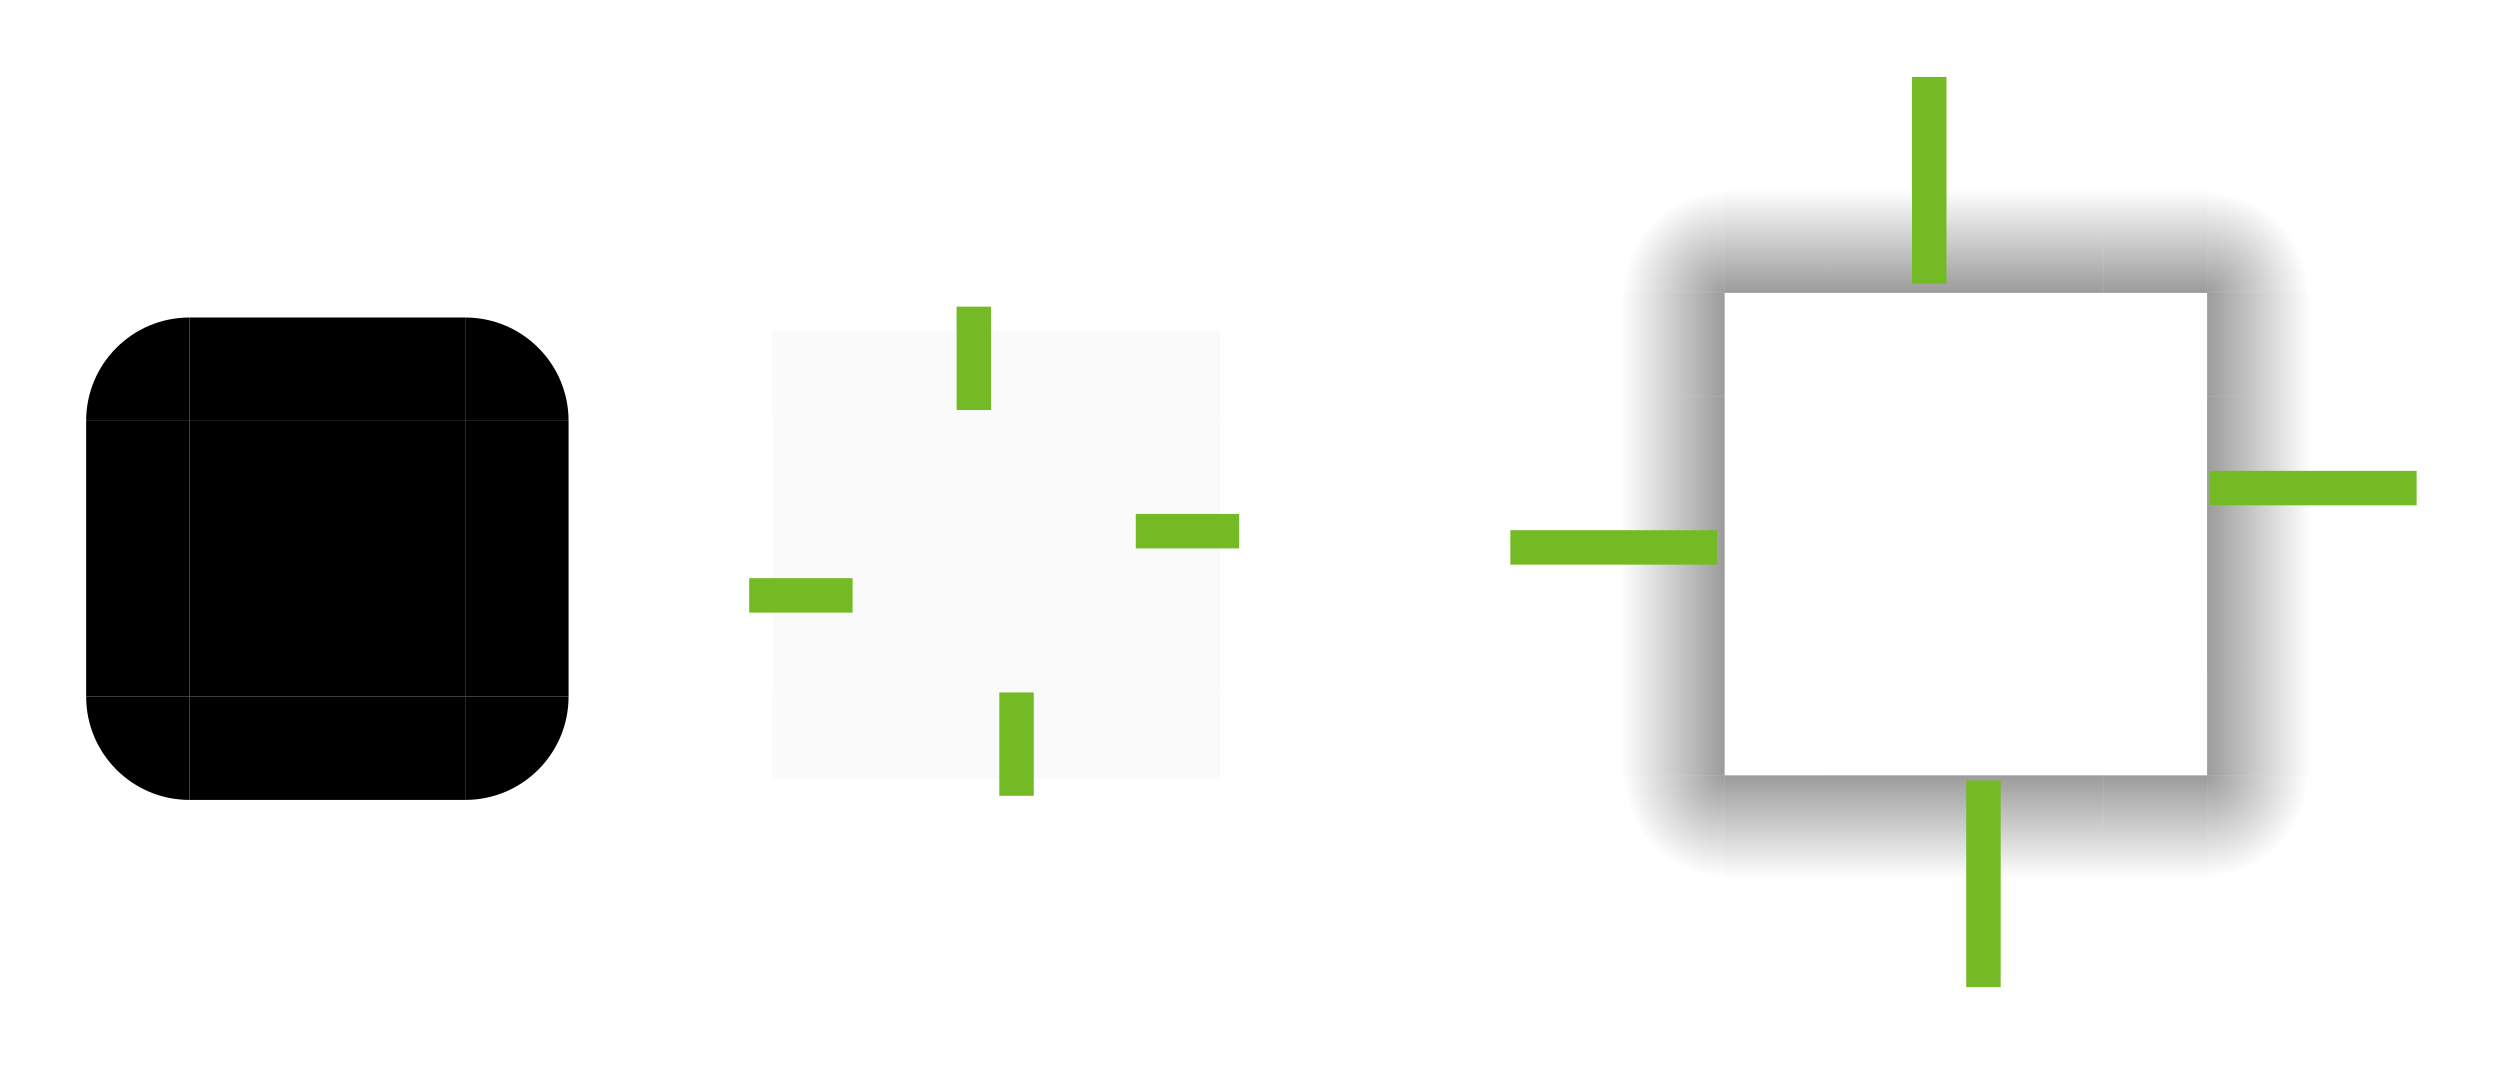
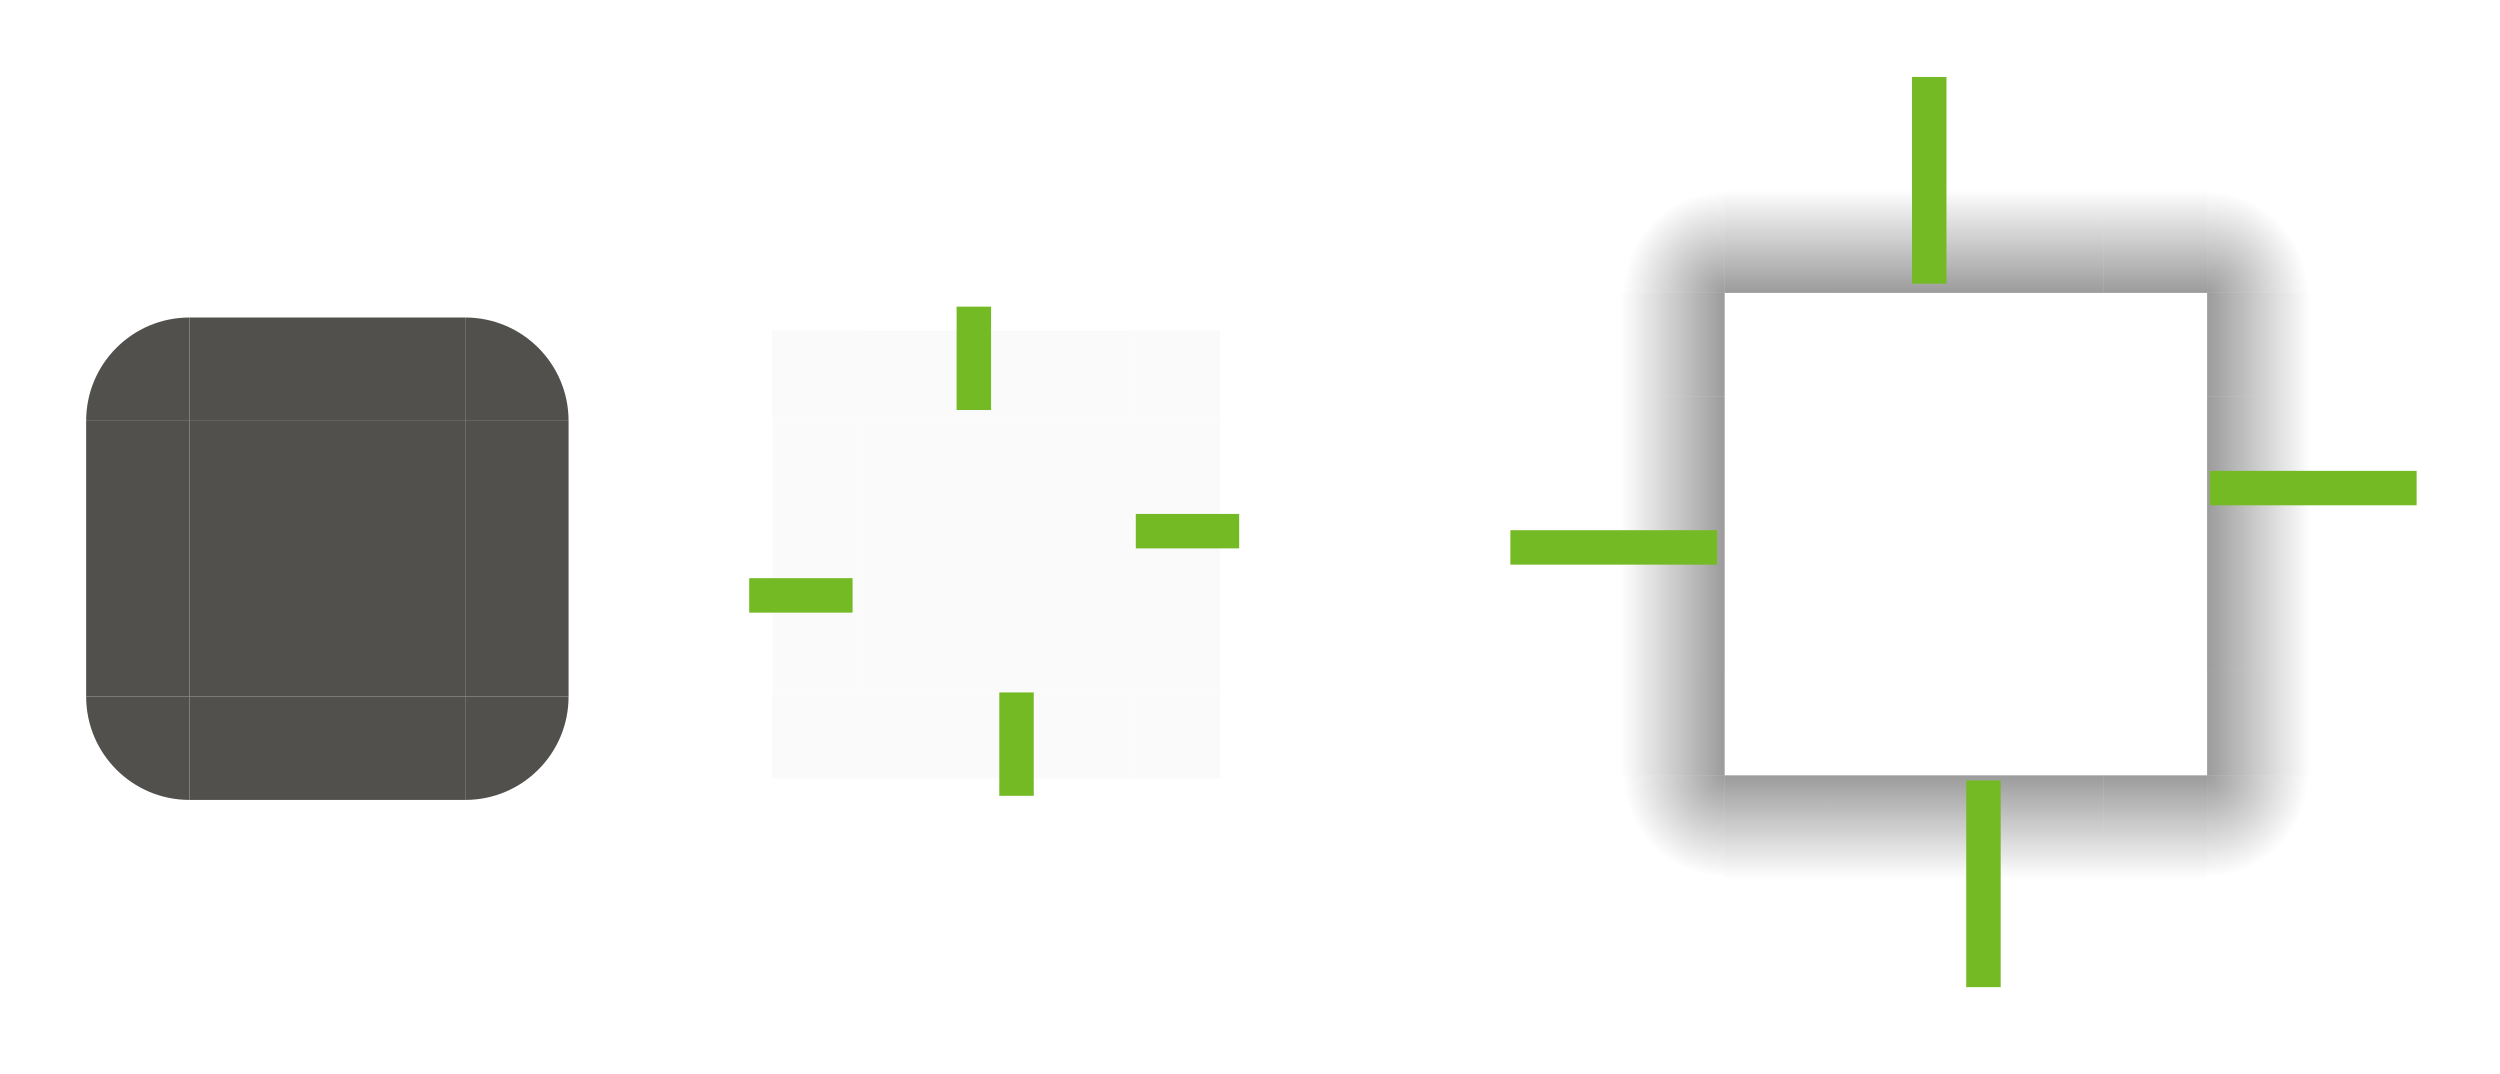
<svg xmlns="http://www.w3.org/2000/svg" xmlns:ns1="http://www.openswatchbook.org/uri/2009/osb" xmlns:xlink="http://www.w3.org/1999/xlink" id="svg3642" viewBox="0 0 145.1 62.294" version="1.0" height="62.294" width="145.1">
  <defs id="defs3644">
    <linearGradient id="linearGradient1227">
      <stop id="stop1223" offset="0" style="stop-color:#010101;stop-opacity:0.384" />
      <stop id="stop1225" offset="1" style="stop-color:#000000;stop-opacity:0;" />
    </linearGradient>
    <linearGradient id="linearGradient1221">
      <stop id="stop1217" offset="0" style="stop-color:#010101;stop-opacity:0.384" />
      <stop id="stop1219" offset="1" style="stop-color:#000000;stop-opacity:0;" />
    </linearGradient>
    <linearGradient id="linearGradient1215">
      <stop id="stop1211" offset="0" style="stop-color:#010101;stop-opacity:0.384" />
      <stop id="stop1213" offset="1" style="stop-color:#000000;stop-opacity:0;" />
    </linearGradient>
    <linearGradient id="linearGradient1209">
      <stop id="stop1205" offset="0" style="stop-color:#010101;stop-opacity:0.384" />
      <stop id="stop1207" offset="1" style="stop-color:#000000;stop-opacity:0;" />
    </linearGradient>
    <linearGradient id="linearGradient1203">
      <stop id="stop1199" offset="0" style="stop-color:#010101;stop-opacity:0.384" />
      <stop id="stop1201" offset="1" style="stop-color:#000000;stop-opacity:0;" />
    </linearGradient>
    <linearGradient id="linearGradient1197">
      <stop id="stop1193" offset="0" style="stop-color:#010101;stop-opacity:0.384" />
      <stop id="stop1195" offset="1" style="stop-color:#000000;stop-opacity:0;" />
    </linearGradient>
    <linearGradient id="linearGradient1191">
      <stop id="stop1187" offset="0" style="stop-color:#010101;stop-opacity:0.384" />
      <stop id="stop1189" offset="1" style="stop-color:#000000;stop-opacity:0;" />
    </linearGradient>
    <linearGradient id="linearGradient1185">
      <stop id="stop1181" offset="0" style="stop-color:#010101;stop-opacity:0.384" />
      <stop id="stop1183" offset="1" style="stop-color:#000000;stop-opacity:0;" />
    </linearGradient>
    <linearGradient id="linearGradient1179">
      <stop id="stop1175" offset="0" style="stop-color:#010101;stop-opacity:0.384" />
      <stop id="stop1177" offset="1" style="stop-color:#000000;stop-opacity:0;" />
    </linearGradient>
    <linearGradient id="linearGradient1173">
      <stop id="stop1169" offset="0" style="stop-color:#010101;stop-opacity:0.384" />
      <stop id="stop1171" offset="1" style="stop-color:#000000;stop-opacity:0;" />
    </linearGradient>
    <linearGradient id="linearGradient1167">
      <stop id="stop1163" offset="0" style="stop-color:#010101;stop-opacity:0.384" />
      <stop id="stop1165" offset="1" style="stop-color:#000000;stop-opacity:0;" />
    </linearGradient>
    <linearGradient id="linearGradient1161">
      <stop id="stop1157" offset="0" style="stop-color:#010101;stop-opacity:0.384" />
      <stop id="stop1159" offset="1" style="stop-color:#000000;stop-opacity:0;" />
    </linearGradient>
    <linearGradient id="linearGradient1155">
      <stop id="stop1151" offset="0" style="stop-color:#010101;stop-opacity:0.384" />
      <stop id="stop1153" offset="1" style="stop-color:#000000;stop-opacity:0;" />
    </linearGradient>
    <linearGradient id="linearGradient1149">
      <stop id="stop1145" offset="0" style="stop-color:#010101;stop-opacity:0.384" />
      <stop id="stop1147" offset="1" style="stop-color:#000000;stop-opacity:0;" />
    </linearGradient>
    <linearGradient id="border" ns1:paint="solid">
      <stop style="stop-color:#ffffff;stop-opacity:0.753;" offset="0" id="stop955" />
    </linearGradient>
    <linearGradient id="linearGradient2586">
      <stop style="stop-color:#010101;stop-opacity:0.384" offset="0" id="stop2580" />
      <stop style="stop-color:#000000;stop-opacity:0;" offset="1" id="stop2584" />
    </linearGradient>
    <linearGradient id="linearGradient2570">
      <stop style="stop-color:#010101;stop-opacity:0.384" offset="0" id="stop2564" />
      <stop style="stop-color:#000000;stop-opacity:0;" offset="1" id="stop2568" />
    </linearGradient>
    <linearGradient ns1:paint="solid" id="linearGradient3635">
      <stop id="stop3633" offset="0" style="stop-color:#000000;stop-opacity:1;" />
    </linearGradient>
    <linearGradient ns1:paint="solid" id="linearGradient2006">
      <stop id="stop2004" offset="0" style="stop-color:#000000;stop-opacity:1;" />
    </linearGradient>
    <linearGradient ns1:paint="solid" id="linearGradient852">
      <stop id="stop850" offset="0" style="stop-color:#3f41df;stop-opacity:1;" />
    </linearGradient>
    <linearGradient ns1:paint="solid" id="North_Panel">
      <stop id="stop844" offset="0" style="stop-color:#f8f8f8;stop-opacity:0.753;" />
    </linearGradient>
    <linearGradient ns1:paint="solid" id="Shadow">
      <stop style="stop-color:#42f442;stop-opacity:1;" offset="0" stop-color="#424242" id="stop7100" />
    </linearGradient>
    <linearGradient ns1:paint="solid" id="linearGradient4795">
      <stop offset="0" id="stop4793" />
    </linearGradient>
    <linearGradient ns1:paint="solid" id="linearGradient4740">
      <stop offset="0" stop-color="#ccc" id="stop4738" />
    </linearGradient>
    <linearGradient xlink:href="#North_Panel" id="linearGradient1364" gradientUnits="userSpaceOnUse" gradientTransform="matrix(0.3333333,0,0,0.3333333,48.65849,20.19101)" x1="3.5" y1="36" x2="51.5" y2="36" />
    <linearGradient xlink:href="#North_Panel" id="linearGradient1366" gradientUnits="userSpaceOnUse" gradientTransform="matrix(0.3333333,0,0,5,49.02221,-49.63056)" x1="3.5" y1="11.5" x2="51.5" y2="11.5" />
    <linearGradient xlink:href="#linearGradient1149" id="linearGradient2494" x1="98.31" y1="32.575" x2="98.31" y2="23.677" gradientUnits="userSpaceOnUse" gradientTransform="matrix(1,0,0,0.6666667,58.02301,-4.296187)" />
    <radialGradient xlink:href="#linearGradient1167" id="radialGradient2516" cx="108.871" cy="-31.803" fx="108.871" fy="-31.803" r="9" gradientUnits="userSpaceOnUse" gradientTransform="matrix(0,0.6540418,-0.6531538,0,120.203,-88.35168)" />
    <linearGradient xlink:href="#border" id="linearGradient934" gradientUnits="userSpaceOnUse" gradientTransform="matrix(0,0.125,-6,0,-239.1739,4.906309)" x1="12" y1="-52" x2="60" y2="-52" />
    <linearGradient xlink:href="#North_Panel" id="linearGradient952" gradientUnits="userSpaceOnUse" gradientTransform="matrix(0.1041667,0,0,5,6.156251,187.6738)" x1="12" y1="-52" x2="60" y2="-52" />
    <linearGradient xlink:href="#border" id="linearGradient959" x1="50.189" y1="4.869" x2="66.189" y2="4.869" gradientUnits="userSpaceOnUse" />
    <linearGradient xlink:href="#North_Panel" id="linearGradient973" gradientUnits="userSpaceOnUse" gradientTransform="matrix(0.3333333,0,0,5,49.02221,-49.63056)" x1="3.5" y1="11.5" x2="51.5" y2="11.5" />
    <linearGradient xlink:href="#border" id="linearGradient975" gradientUnits="userSpaceOnUse" x1="50.189" y1="4.869" x2="66.189" y2="4.869" />
    <linearGradient xlink:href="#North_Panel" id="linearGradient983" gradientUnits="userSpaceOnUse" gradientTransform="matrix(0.3333333,0,0,5,49.02221,-49.63056)" x1="3.5" y1="11.5" x2="51.5" y2="11.5" />
    <linearGradient xlink:href="#border" id="linearGradient985" gradientUnits="userSpaceOnUse" x1="50.189" y1="4.869" x2="66.189" y2="4.869" />
    <linearGradient xlink:href="#North_Panel" id="linearGradient993" gradientUnits="userSpaceOnUse" gradientTransform="matrix(0.3333333,0,0,5,49.02221,-49.63056)" x1="3.5" y1="11.5" x2="51.5" y2="11.5" />
    <linearGradient xlink:href="#border" id="linearGradient995" gradientUnits="userSpaceOnUse" x1="50.189" y1="4.869" x2="66.189" y2="4.869" />
    <linearGradient xlink:href="#border" id="linearGradient1003" gradientUnits="userSpaceOnUse" gradientTransform="matrix(0,0.125,-6,0,-239.1739,4.906309)" x1="12" y1="-52" x2="60" y2="-52" />
    <linearGradient xlink:href="#North_Panel" id="linearGradient1005" gradientUnits="userSpaceOnUse" gradientTransform="matrix(0.1041667,0,0,5,6.156251,187.6738)" x1="12" y1="-52" x2="60" y2="-52" />
    <linearGradient xlink:href="#border" id="linearGradient1013" gradientUnits="userSpaceOnUse" gradientTransform="matrix(0,0.125,-6,0,-239.1739,4.906309)" x1="12" y1="-52" x2="60" y2="-52" />
    <linearGradient xlink:href="#North_Panel" id="linearGradient1015" gradientUnits="userSpaceOnUse" gradientTransform="matrix(0.1041667,0,0,5,6.156251,187.6738)" x1="12" y1="-52" x2="60" y2="-52" />
    <linearGradient xlink:href="#border" id="linearGradient1023" gradientUnits="userSpaceOnUse" gradientTransform="matrix(0,0.125,-6,0,-239.1739,4.906309)" x1="12" y1="-52" x2="60" y2="-52" />
    <linearGradient xlink:href="#North_Panel" id="linearGradient1025" gradientUnits="userSpaceOnUse" gradientTransform="matrix(0.1041667,0,0,5,6.156251,187.6738)" x1="12" y1="-52" x2="60" y2="-52" />
    <linearGradient xlink:href="#linearGradient1191" id="linearGradient1033" gradientUnits="userSpaceOnUse" gradientTransform="matrix(1,0,0,0.6666667,58.02301,-4.296187)" x1="98.31" y1="32.575" x2="98.31" y2="23.677" />
    <linearGradient xlink:href="#linearGradient1155" id="linearGradient1051" gradientUnits="userSpaceOnUse" gradientTransform="matrix(0.375,0,0,0.6666667,101.2206,-4.671414)" x1="98.31" y1="32.575" x2="98.31" y2="23.677" />
    <linearGradient xlink:href="#linearGradient1161" id="linearGradient1057" gradientUnits="userSpaceOnUse" gradientTransform="matrix(0.375,0,0,0.6666667,-16.60946,-162.7925)" x1="98.31" y1="32.575" x2="98.31" y2="23.677" />
    <radialGradient xlink:href="#linearGradient1185" id="radialGradient1085" gradientUnits="userSpaceOnUse" gradientTransform="matrix(0,0.6540418,-0.6531538,0,120.203,-88.35168)" cx="108.871" cy="-31.803" fx="108.871" fy="-31.803" r="9" />
    <linearGradient xlink:href="#linearGradient1173" id="linearGradient1087" gradientUnits="userSpaceOnUse" gradientTransform="matrix(0.375,0,0,0.6666667,101.2206,-4.671414)" x1="98.31" y1="32.575" x2="98.31" y2="23.677" />
    <linearGradient xlink:href="#linearGradient1179" id="linearGradient1089" gradientUnits="userSpaceOnUse" gradientTransform="matrix(0.375,0,0,0.6666667,-16.60946,-162.7925)" x1="98.31" y1="32.575" x2="98.31" y2="23.677" />
    <linearGradient xlink:href="#linearGradient2570" id="linearGradient1097" gradientUnits="userSpaceOnUse" gradientTransform="matrix(1,0,0,0.6666667,58.02301,-4.296187)" x1="98.31" y1="32.575" x2="98.31" y2="23.677" />
    <radialGradient xlink:href="#linearGradient2586" id="radialGradient1109" gradientUnits="userSpaceOnUse" gradientTransform="matrix(0,0.6540418,-0.6531538,0,120.203,-88.35168)" cx="108.871" cy="-31.803" fx="108.871" fy="-31.803" r="9" />
    <linearGradient xlink:href="#linearGradient1221" id="linearGradient1111" gradientUnits="userSpaceOnUse" gradientTransform="matrix(0.375,0,0,0.6666667,101.2206,-4.671414)" x1="98.31" y1="32.575" x2="98.31" y2="23.677" />
    <linearGradient xlink:href="#linearGradient1227" id="linearGradient1113" gradientUnits="userSpaceOnUse" gradientTransform="matrix(0.375,0,0,0.6666667,-16.60946,-162.7925)" x1="98.31" y1="32.575" x2="98.31" y2="23.677" />
    <radialGradient xlink:href="#linearGradient1203" id="radialGradient1125" gradientUnits="userSpaceOnUse" gradientTransform="matrix(0,0.6540418,-0.6531538,0,120.203,-88.35168)" cx="108.871" cy="-31.803" fx="108.871" fy="-31.803" r="9" />
    <linearGradient xlink:href="#linearGradient1209" id="linearGradient1127" gradientUnits="userSpaceOnUse" gradientTransform="matrix(0.375,0,0,0.6666667,101.2206,-4.671414)" x1="98.31" y1="32.575" x2="98.31" y2="23.677" />
    <linearGradient xlink:href="#linearGradient1197" id="linearGradient1129" gradientUnits="userSpaceOnUse" gradientTransform="matrix(0.375,0,0,0.6666667,-16.60946,-162.7925)" x1="98.31" y1="32.575" x2="98.31" y2="23.677" />
    <linearGradient xlink:href="#linearGradient1215" id="linearGradient1137" gradientUnits="userSpaceOnUse" gradientTransform="matrix(1,0,0,0.6666667,58.02301,-4.296187)" x1="98.31" y1="32.575" x2="98.31" y2="23.677" />
  </defs>
  <rect id="center" height="16" x="49.825" y="24.191" width="16" style="fill:url(#linearGradient1364);fill-opacity:1;stroke-width:0.32" />
  <g transform="rotate(-90,64.91779,25.46209)" id="left">
    <rect style="fill:url(#linearGradient993);fill-opacity:1;stroke-width:0.179" width="16" y="5.369" x="50.189" height="5" id="rect987" />
    <rect id="rect989" height="1" x="50.189" y="4.369" width="16" style="fill:url(#linearGradient995);fill-opacity:1;stroke-width:0.08" />
  </g>
  <rect style="fill:none;fill-opacity:0.243;stroke-width:0.32" width="16" y="23" x="106.1" height="16" id="shadow-center" />
-   <rect id="mask-center" height="16" x="11" y="24.428" width="16" style="fill:#000000;fill-opacity:1;stroke-width:0.32" />
-   <rect style="fill:#000000;fill-opacity:1;stroke-width:0.196" width="16" y="18.428" x="11" height="6" id="mask-top" />
-   <rect id="mask-bottom" height="6" x="11" y="40.428" width="16" style="fill:#000000;fill-opacity:1;stroke-width:0.196" />
-   <rect style="fill:#000000;fill-opacity:1;stroke-width:0.196" width="16" y="-33" x="24.428" height="6" id="mask-right" transform="rotate(90)" />
-   <rect transform="rotate(90)" id="mask-left" height="6" x="24.428" y="-11" width="16" style="fill:#000000;fill-opacity:1;stroke-width:0.196" />
-   <path transform="scale(1,-1)" d="m 33,-24.428 a 6,6 0 0 1 -6,6 l 0,-6 z" id="mask-topright" style="opacity:1;fill:#000000;fill-opacity:1;fill-rule:nonzero;stroke:none;stroke-width:3.446;stroke-linecap:round;stroke-miterlimit:4;stroke-dasharray:none;stroke-dashoffset:0;stroke-opacity:1" />
-   <path style="opacity:1;fill:#000000;fill-opacity:1;fill-rule:nonzero;stroke:none;stroke-width:3.446;stroke-linecap:round;stroke-miterlimit:4;stroke-dasharray:none;stroke-dashoffset:0;stroke-opacity:1" id="mask-topleft" d="m -5,-24.428 a 6,6 0 0 1 -6,6 l 0,-6 z" transform="scale(-1)" />
-   <path style="opacity:1;fill:#000000;fill-opacity:1;fill-rule:nonzero;stroke:none;stroke-width:3.446;stroke-linecap:round;stroke-miterlimit:4;stroke-dasharray:none;stroke-dashoffset:0;stroke-opacity:1" id="mask-bottomright" d="m 33,40.428 a 6,6 0 0 1 -6,6 l 0,-6 z" />
-   <path transform="scale(-1,1)" d="m -5,40.428 a 6,6 0 0 1 -6,6 l 0,-6 z" id="mask-bottomleft" style="opacity:1;fill:#000000;fill-opacity:1;fill-rule:nonzero;stroke:none;stroke-width:3.446;stroke-linecap:round;stroke-miterlimit:4;stroke-dasharray:none;stroke-dashoffset:0;stroke-opacity:1" />
+   <rect id="mask-center" height="16" x="11" y="24.428" width="16" style="fill:#52504d;fill-opacity:1;stroke-width:0.32" />
+   <rect style="fill:#52504d;fill-opacity:1;stroke-width:0.196" width="16" y="18.428" x="11" height="6" id="mask-top" />
+   <rect id="mask-bottom" height="6" x="11" y="40.428" width="16" style="fill:#52504d;fill-opacity:1;stroke-width:0.196" />
+   <rect style="fill:#52504d;fill-opacity:1;stroke-width:0.196" width="16" y="-33" x="24.428" height="6" id="mask-right" transform="rotate(90)" />
+   <rect transform="rotate(90)" id="mask-left" height="6" x="24.428" y="-11" width="16" style="fill:#52504d;fill-opacity:1;stroke-width:0.196" />
+   <path transform="scale(1,-1)" d="m 33,-24.428 a 6,6 0 0 1 -6,6 l 0,-6 z" id="mask-topright" style="opacity:1;fill:#52504d;fill-opacity:1;fill-rule:nonzero;stroke:none;stroke-width:3.446;stroke-linecap:round;stroke-miterlimit:4;stroke-dasharray:none;stroke-dashoffset:0;stroke-opacity:1" />
+   <path style="opacity:1;fill:#52504d;fill-opacity:1;fill-rule:nonzero;stroke:none;stroke-width:3.446;stroke-linecap:round;stroke-miterlimit:4;stroke-dasharray:none;stroke-dashoffset:0;stroke-opacity:1" id="mask-topleft" d="m -5,-24.428 a 6,6 0 0 1 -6,6 l 0,-6 z" transform="scale(-1)" />
+   <path style="opacity:1;fill:#52504d;fill-opacity:1;fill-rule:nonzero;stroke:none;stroke-width:3.446;stroke-linecap:round;stroke-miterlimit:4;stroke-dasharray:none;stroke-dashoffset:0;stroke-opacity:1" id="mask-bottomright" d="m 33,40.428 a 6,6 0 0 1 -6,6 l 0,-6 z" />
+   <path transform="scale(-1,1)" d="m -5,40.428 a 6,6 0 0 1 -6,6 l 0,-6 z" id="mask-bottomleft" style="opacity:1;fill:#52504d;fill-opacity:1;fill-rule:nonzero;stroke:none;stroke-width:3.446;stroke-linecap:round;stroke-miterlimit:4;stroke-dasharray:none;stroke-dashoffset:0;stroke-opacity:1" />
  <g transform="matrix(1,0,0,-1,-41.93651,62.52072)" id="shadow-bottom">
    <rect id="rect1131" height="12" x="148.036" y="5.521" width="16" style="fill:url(#linearGradient1137);fill-opacity:1;stroke-width:0.277" />
    <rect style="opacity:1;fill:none;fill-opacity:0.659;fill-rule:nonzero;stroke:none;stroke-width:1.665;stroke-linecap:round;stroke-miterlimit:4;stroke-dasharray:none;stroke-dashoffset:0;stroke-opacity:1" id="rect1133" width="16" height="6" x="148.036" y="17.521" />
  </g>
  <rect id="shadow-hint-bottom-margin" height="12" x="114.12" y="45.294" width="2" style="fill:#73ba25;fill-opacity:1;stroke-width:0.098" />
  <g transform="rotate(-90,134.8076,52.22861)" id="shadow-left">
    <rect id="rect1091" height="12" x="148.036" y="5.521" width="16" style="fill:url(#linearGradient1097);fill-opacity:1;stroke-width:0.277" />
    <rect style="opacity:1;fill:none;fill-opacity:0.659;fill-rule:nonzero;stroke:none;stroke-width:1.665;stroke-linecap:round;stroke-miterlimit:4;stroke-dasharray:none;stroke-dashoffset:0;stroke-opacity:1" id="rect1093" width="16" height="6" x="148.036" y="17.521" />
  </g>
  <rect id="shadow-hint-left-margin" height="2" x="87.662" y="30.772" width="12" style="fill:#73ba25;fill-opacity:1;stroke-width:0.098" />
  <g transform="rotate(90,51.09623,25.09837)" id="right">
    <rect style="fill:url(#linearGradient983);fill-opacity:1;stroke-width:0.179" width="16" y="5.369" x="50.189" height="5" id="rect977" />
    <rect id="rect979" height="1" x="50.189" y="4.369" width="16" style="fill:url(#linearGradient985);fill-opacity:1;stroke-width:0.08" />
  </g>
  <rect transform="rotate(90)" id="hint-right-margin" height="6" x="29.829" y="-71.922" width="2" style="fill:#73ba25;fill-opacity:1;stroke-width:0.069" />
  <rect style="fill:#73ba25;fill-opacity:1;stroke-width:0.069" width="2" y="-49.484" x="33.557" height="6" id="hint-left-margin" transform="rotate(90)" />
  <g id="top" transform="translate(-0.3637238,13.82156)">
    <rect id="rect944" height="5" x="50.189" y="5.369" width="16" style="fill:url(#linearGradient1366);fill-opacity:1;stroke-width:0.179" />
    <rect style="fill:url(#linearGradient959);fill-opacity:1;stroke-width:0.08" width="16" y="4.369" x="50.189" height="1" id="rect936" />
  </g>
  <rect transform="rotate(90)" id="hint-top-margin" height="2" x="17.797" y="-57.522" width="6" style="fill:#73ba25;fill-opacity:1;stroke-width:0.069" />
  <g transform="matrix(1,0,0,-1,-0.3637238,50.56045)" id="bottom">
    <rect style="fill:url(#linearGradient973);fill-opacity:1;stroke-width:0.179" width="16" y="5.369" x="50.189" height="5" id="rect967" />
    <rect id="rect969" height="1" x="50.189" y="4.369" width="16" style="fill:url(#linearGradient975);fill-opacity:1;stroke-width:0.08" />
  </g>
  <rect style="fill:#73ba25;fill-opacity:1;stroke-width:0.069" width="6" y="-59.999" x="40.189" height="2" id="hint-bottom-margin" transform="rotate(90)" />
  <g transform="rotate(90,135.3283,10.2921)" id="shadow-right">
    <rect id="rect1027" height="12" x="148.036" y="5.521" width="16" style="fill:url(#linearGradient1033);fill-opacity:1;stroke-width:0.277" />
    <rect style="opacity:1;fill:none;fill-opacity:0.659;fill-rule:nonzero;stroke:none;stroke-width:1.665;stroke-linecap:round;stroke-miterlimit:4;stroke-dasharray:none;stroke-dashoffset:0;stroke-opacity:1" id="rect1029" width="16" height="6" x="148.036" y="17.521" />
  </g>
  <rect style="fill:#73ba25;fill-opacity:1;stroke-width:0.098" width="12" y="27.328" x="128.261" height="2" id="shadow-hint-right-margin" />
  <g id="shadow-top" transform="translate(-41.93652,-0.5207138)">
    <rect style="fill:url(#linearGradient2494);fill-opacity:1;stroke-width:0.277" width="16" y="5.521" x="148.036" height="12" id="rect930" />
    <rect y="17.521" x="148.036" height="6" width="16" id="rect918" style="opacity:1;fill:none;fill-opacity:0.659;fill-rule:nonzero;stroke:none;stroke-width:1.665;stroke-linecap:round;stroke-miterlimit:4;stroke-dasharray:none;stroke-dashoffset:0;stroke-opacity:1" />
  </g>
  <rect style="fill:#73ba25;fill-opacity:1;stroke-width:0.098" width="2" y="4.467" x="110.973" height="12" id="shadow-hint-top-margin" />
  <g id="topright" transform="translate(-4.001023,11.78476)">
    <path id="path965" d="m 69.826,6.406 v 1 h 5 v 5 h 1 v -6 z" style="fill:url(#linearGradient934);fill-opacity:1;stroke-width:0.12" />
    <rect style="fill:url(#linearGradient952);fill-opacity:1;stroke-width:0.1" width="5" y="-74.826" x="7.406" height="5" id="rect950" transform="rotate(90)" />
  </g>
  <g transform="matrix(-1,0,0,1,119.6513,11.78476)" id="topleft">
    <path style="fill:url(#linearGradient1003);fill-opacity:1;stroke-width:0.12" d="m 69.826,6.406 v 1 h 5 v 5 h 1 v -6 z" id="path997" />
    <rect transform="rotate(90)" id="rect999" height="5" x="7.406" y="-74.826" width="5" style="fill:url(#linearGradient1005);fill-opacity:1;stroke-width:0.1" />
  </g>
  <g id="bottomleft" transform="rotate(-180,59.82566,26.29863)">
    <path id="path1007" d="m 69.826,6.406 v 1 h 5 v 5 h 1 v -6 z" style="fill:url(#linearGradient1013);fill-opacity:1;stroke-width:0.12" />
    <rect style="fill:url(#linearGradient1015);fill-opacity:1;stroke-width:0.1" width="5" y="-74.826" x="7.406" height="5" id="rect1009" transform="rotate(90)" />
  </g>
  <g transform="matrix(1,0,0,-1,-4.001022,52.59726)" id="bottomright">
    <path style="fill:url(#linearGradient1023);fill-opacity:1;stroke-width:0.12" d="m 69.826,6.406 v 1 h 5 v 5 h 1 v -6 z" id="path1017" />
    <rect transform="rotate(90)" id="rect1019" height="5" x="7.406" y="-74.826" width="5" style="fill:url(#linearGradient1025);fill-opacity:1;stroke-width:0.1" />
  </g>
  <g id="shadow-topright" transform="translate(-12.87587,-0.1454906)">
    <rect y="5.145" x="134.976" height="18" width="18" id="rect1035" style="opacity:1;fill:none;fill-opacity:0.53;fill-rule:nonzero;stroke:none;stroke-width:1.845;stroke-linecap:round;stroke-miterlimit:4;stroke-dasharray:none;stroke-dashoffset:0;stroke-opacity:1" />
    <path transform="scale(1,-1)" d="m 152.976,-17.145 a 12,12 0 0 1 -12,12 l 0,-12 z" id="path1073" style="opacity:1;fill:url(#radialGradient2516);fill-opacity:1;fill-rule:nonzero;stroke:none;stroke-width:6.891;stroke-linecap:round;stroke-miterlimit:4;stroke-dasharray:none;stroke-dashoffset:0;stroke-opacity:1" />
    <rect id="rect1045" height="12" x="134.976" y="5.145" width="6" style="fill:url(#linearGradient1051);fill-opacity:1;stroke-width:0.17" />
    <rect transform="rotate(90)" style="fill:url(#linearGradient1057);fill-opacity:1;stroke-width:0.17" width="6" y="-152.976" x="17.145" height="12" id="rect1055" />
  </g>
  <g transform="matrix(-1,0,0,1,241.0753,-0.1454868)" id="shadow-topleft">
    <rect style="opacity:1;fill:none;fill-opacity:0.53;fill-rule:nonzero;stroke:none;stroke-width:1.845;stroke-linecap:round;stroke-miterlimit:4;stroke-dasharray:none;stroke-dashoffset:0;stroke-opacity:1" id="rect1075" width="18" height="18" x="134.976" y="5.145" />
    <path style="opacity:1;fill:url(#radialGradient1085);fill-opacity:1;fill-rule:nonzero;stroke:none;stroke-width:6.891;stroke-linecap:round;stroke-miterlimit:4;stroke-dasharray:none;stroke-dashoffset:0;stroke-opacity:1" id="path1077" d="m 152.976,-17.145 a 12,12 0 0 1 -12,12 l 0,-12 z" transform="scale(1,-1)" />
    <rect style="fill:url(#linearGradient1087);fill-opacity:1;stroke-width:0.17" width="6" y="5.145" x="134.976" height="12" id="rect1079" />
    <rect id="rect1081" height="12" x="17.145" y="-152.976" width="6" style="fill:url(#linearGradient1089);fill-opacity:1;stroke-width:0.17" transform="rotate(90)" />
  </g>
  <g id="shadow-bottomleft" transform="rotate(-180,120.5376,31.07274)">
    <rect y="5.145" x="134.976" height="18" width="18" id="rect1099" style="opacity:1;fill:none;fill-opacity:0.53;fill-rule:nonzero;stroke:none;stroke-width:1.845;stroke-linecap:round;stroke-miterlimit:4;stroke-dasharray:none;stroke-dashoffset:0;stroke-opacity:1" />
    <path transform="scale(1,-1)" d="m 152.976,-17.145 a 12,12 0 0 1 -12,12 l 0,-12 z" id="path1101" style="opacity:1;fill:url(#radialGradient1109);fill-opacity:1;fill-rule:nonzero;stroke:none;stroke-width:6.891;stroke-linecap:round;stroke-miterlimit:4;stroke-dasharray:none;stroke-dashoffset:0;stroke-opacity:1" />
    <rect id="rect1103" height="12" x="134.976" y="5.145" width="6" style="fill:url(#linearGradient1111);fill-opacity:1;stroke-width:0.17" />
    <rect transform="rotate(90)" style="fill:url(#linearGradient1113);fill-opacity:1;stroke-width:0.17" width="6" y="-152.976" x="17.145" height="12" id="rect1105" />
  </g>
  <g transform="matrix(1,0,0,-1,-12.87588,62.14549)" id="shadow-bottomright">
    <rect style="opacity:1;fill:none;fill-opacity:0.53;fill-rule:nonzero;stroke:none;stroke-width:1.845;stroke-linecap:round;stroke-miterlimit:4;stroke-dasharray:none;stroke-dashoffset:0;stroke-opacity:1" id="rect1115" width="18" height="18" x="134.976" y="5.145" />
    <path style="opacity:1;fill:url(#radialGradient1125);fill-opacity:1;fill-rule:nonzero;stroke:none;stroke-width:6.891;stroke-linecap:round;stroke-miterlimit:4;stroke-dasharray:none;stroke-dashoffset:0;stroke-opacity:1" id="path1117" d="m 152.976,-17.145 a 12,12 0 0 1 -12,12 l 0,-12 z" transform="scale(1,-1)" />
    <rect style="fill:url(#linearGradient1127);fill-opacity:1;stroke-width:0.17" width="6" y="5.145" x="134.976" height="12" id="rect1119" />
    <rect id="rect1121" height="12" x="17.145" y="-152.976" width="6" style="fill:url(#linearGradient1129);fill-opacity:1;stroke-width:0.17" transform="rotate(90)" />
  </g>
</svg>
